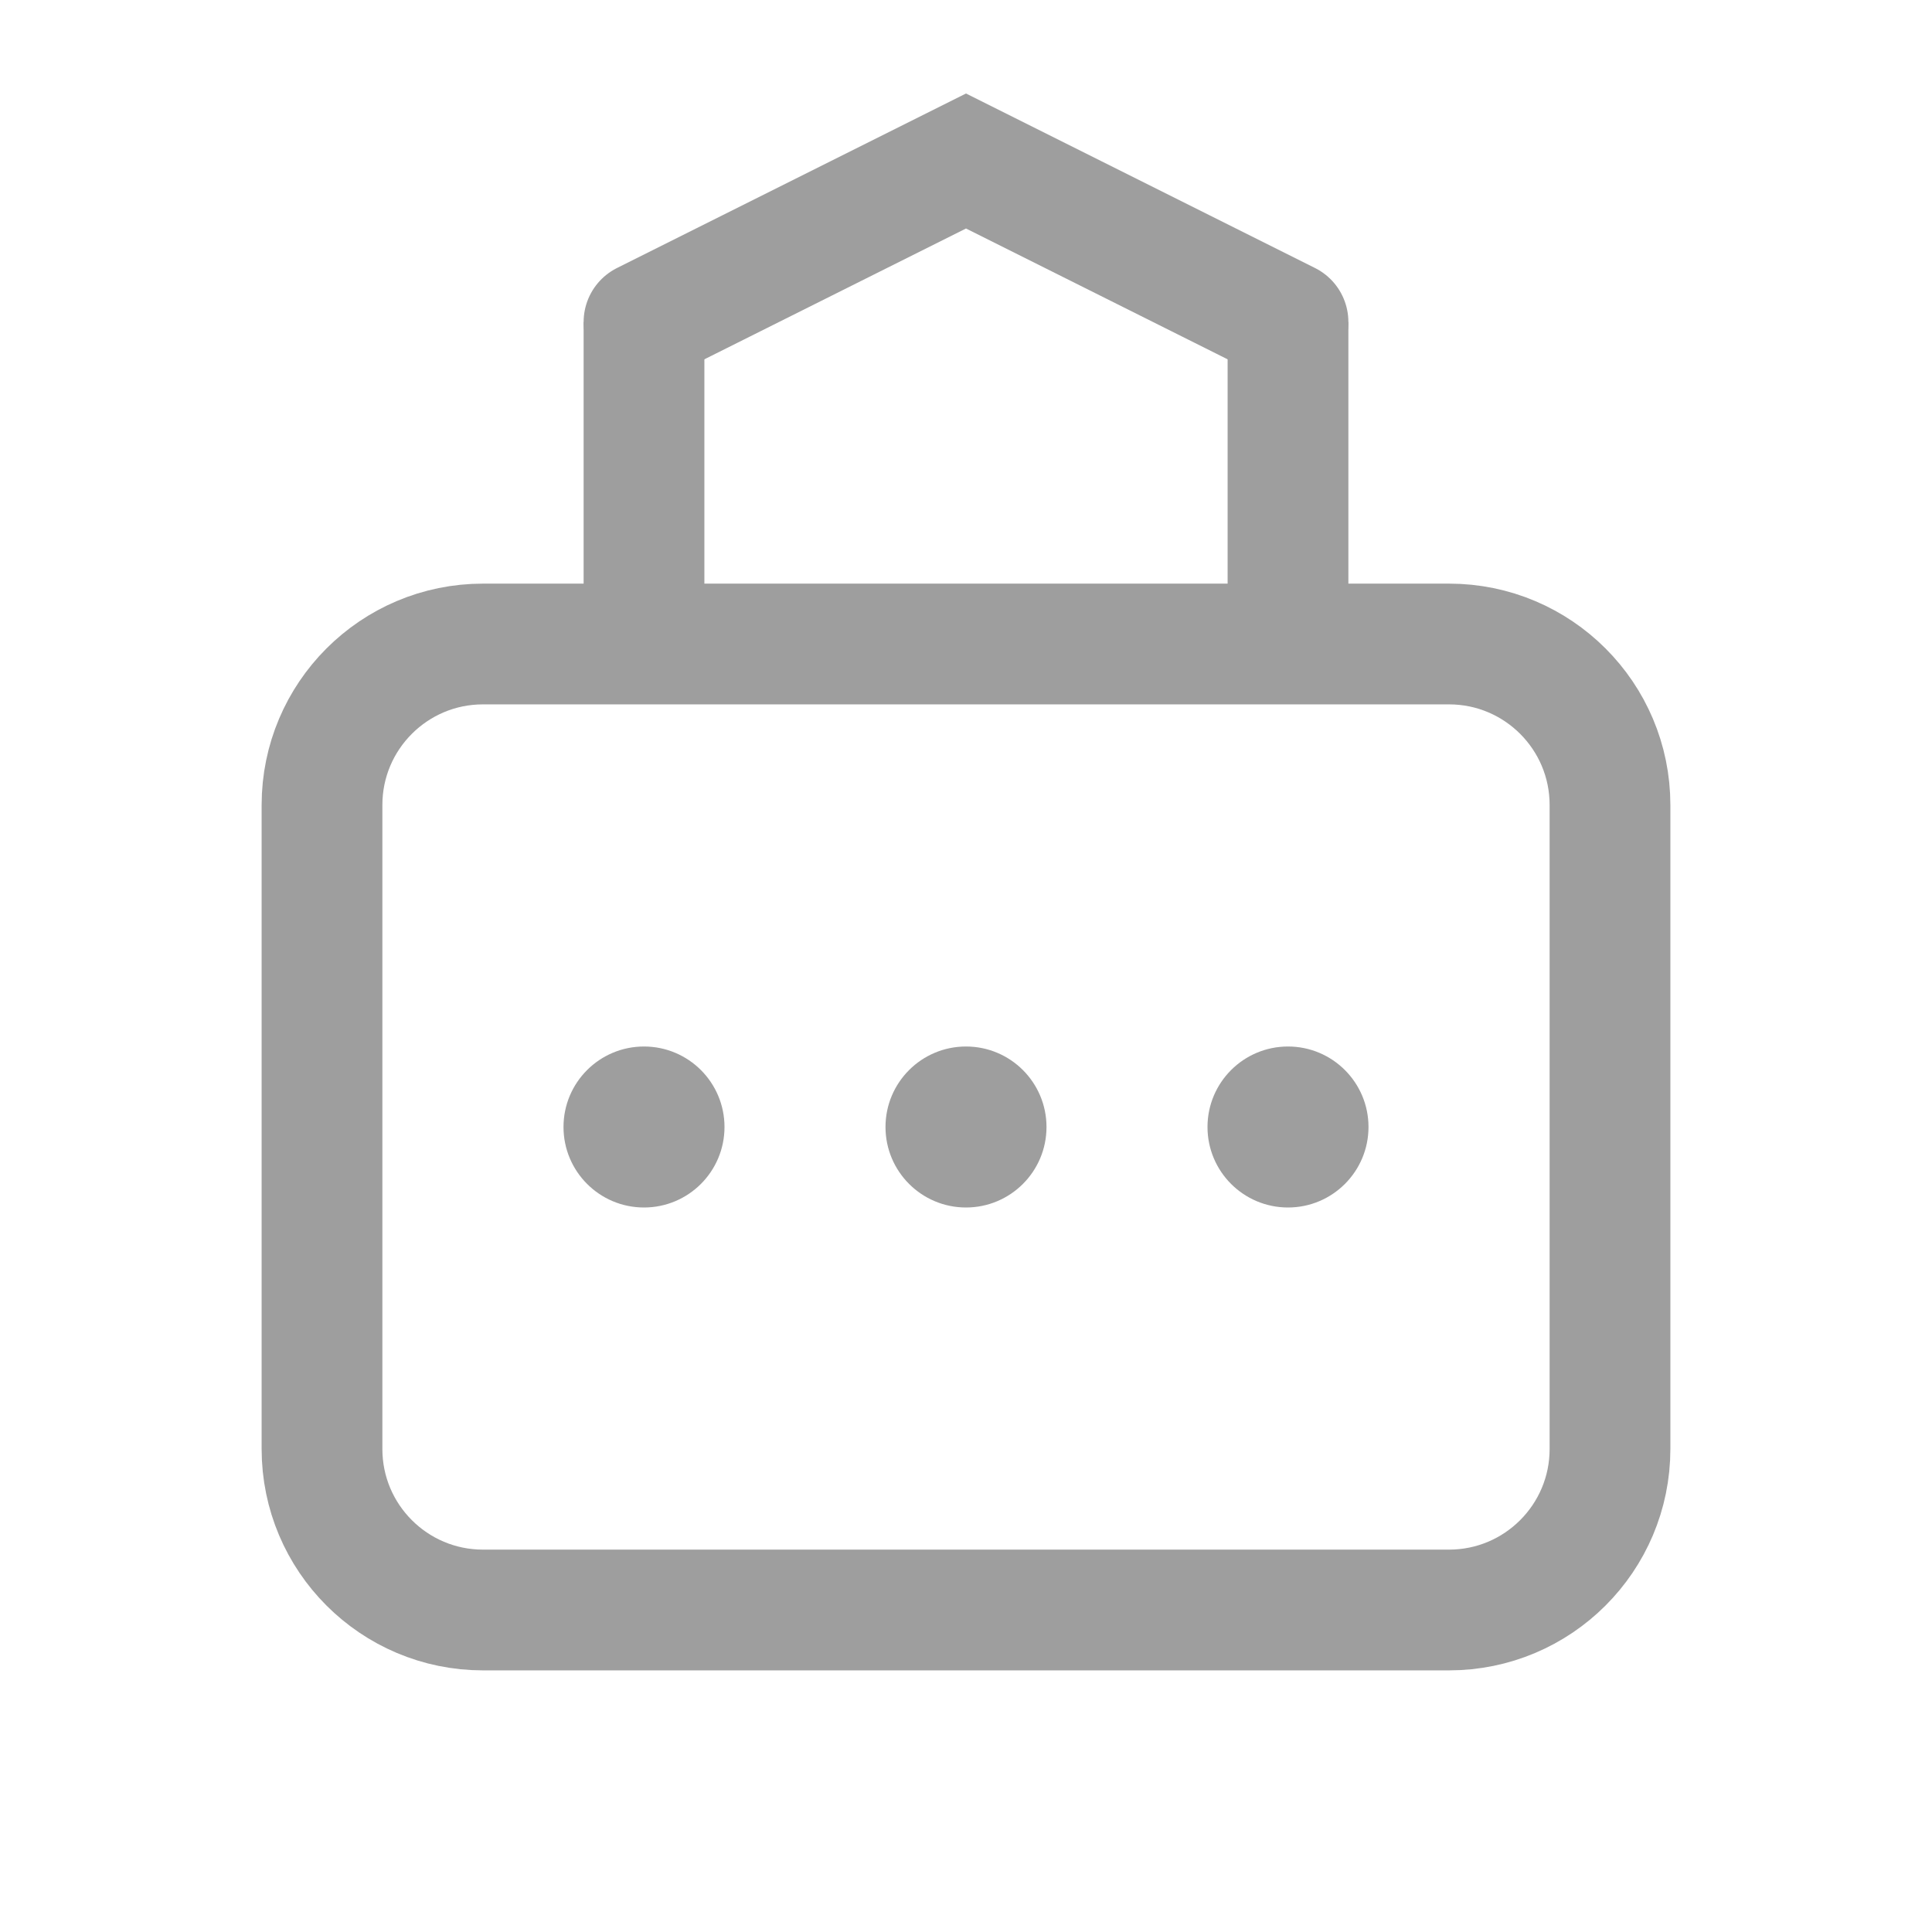
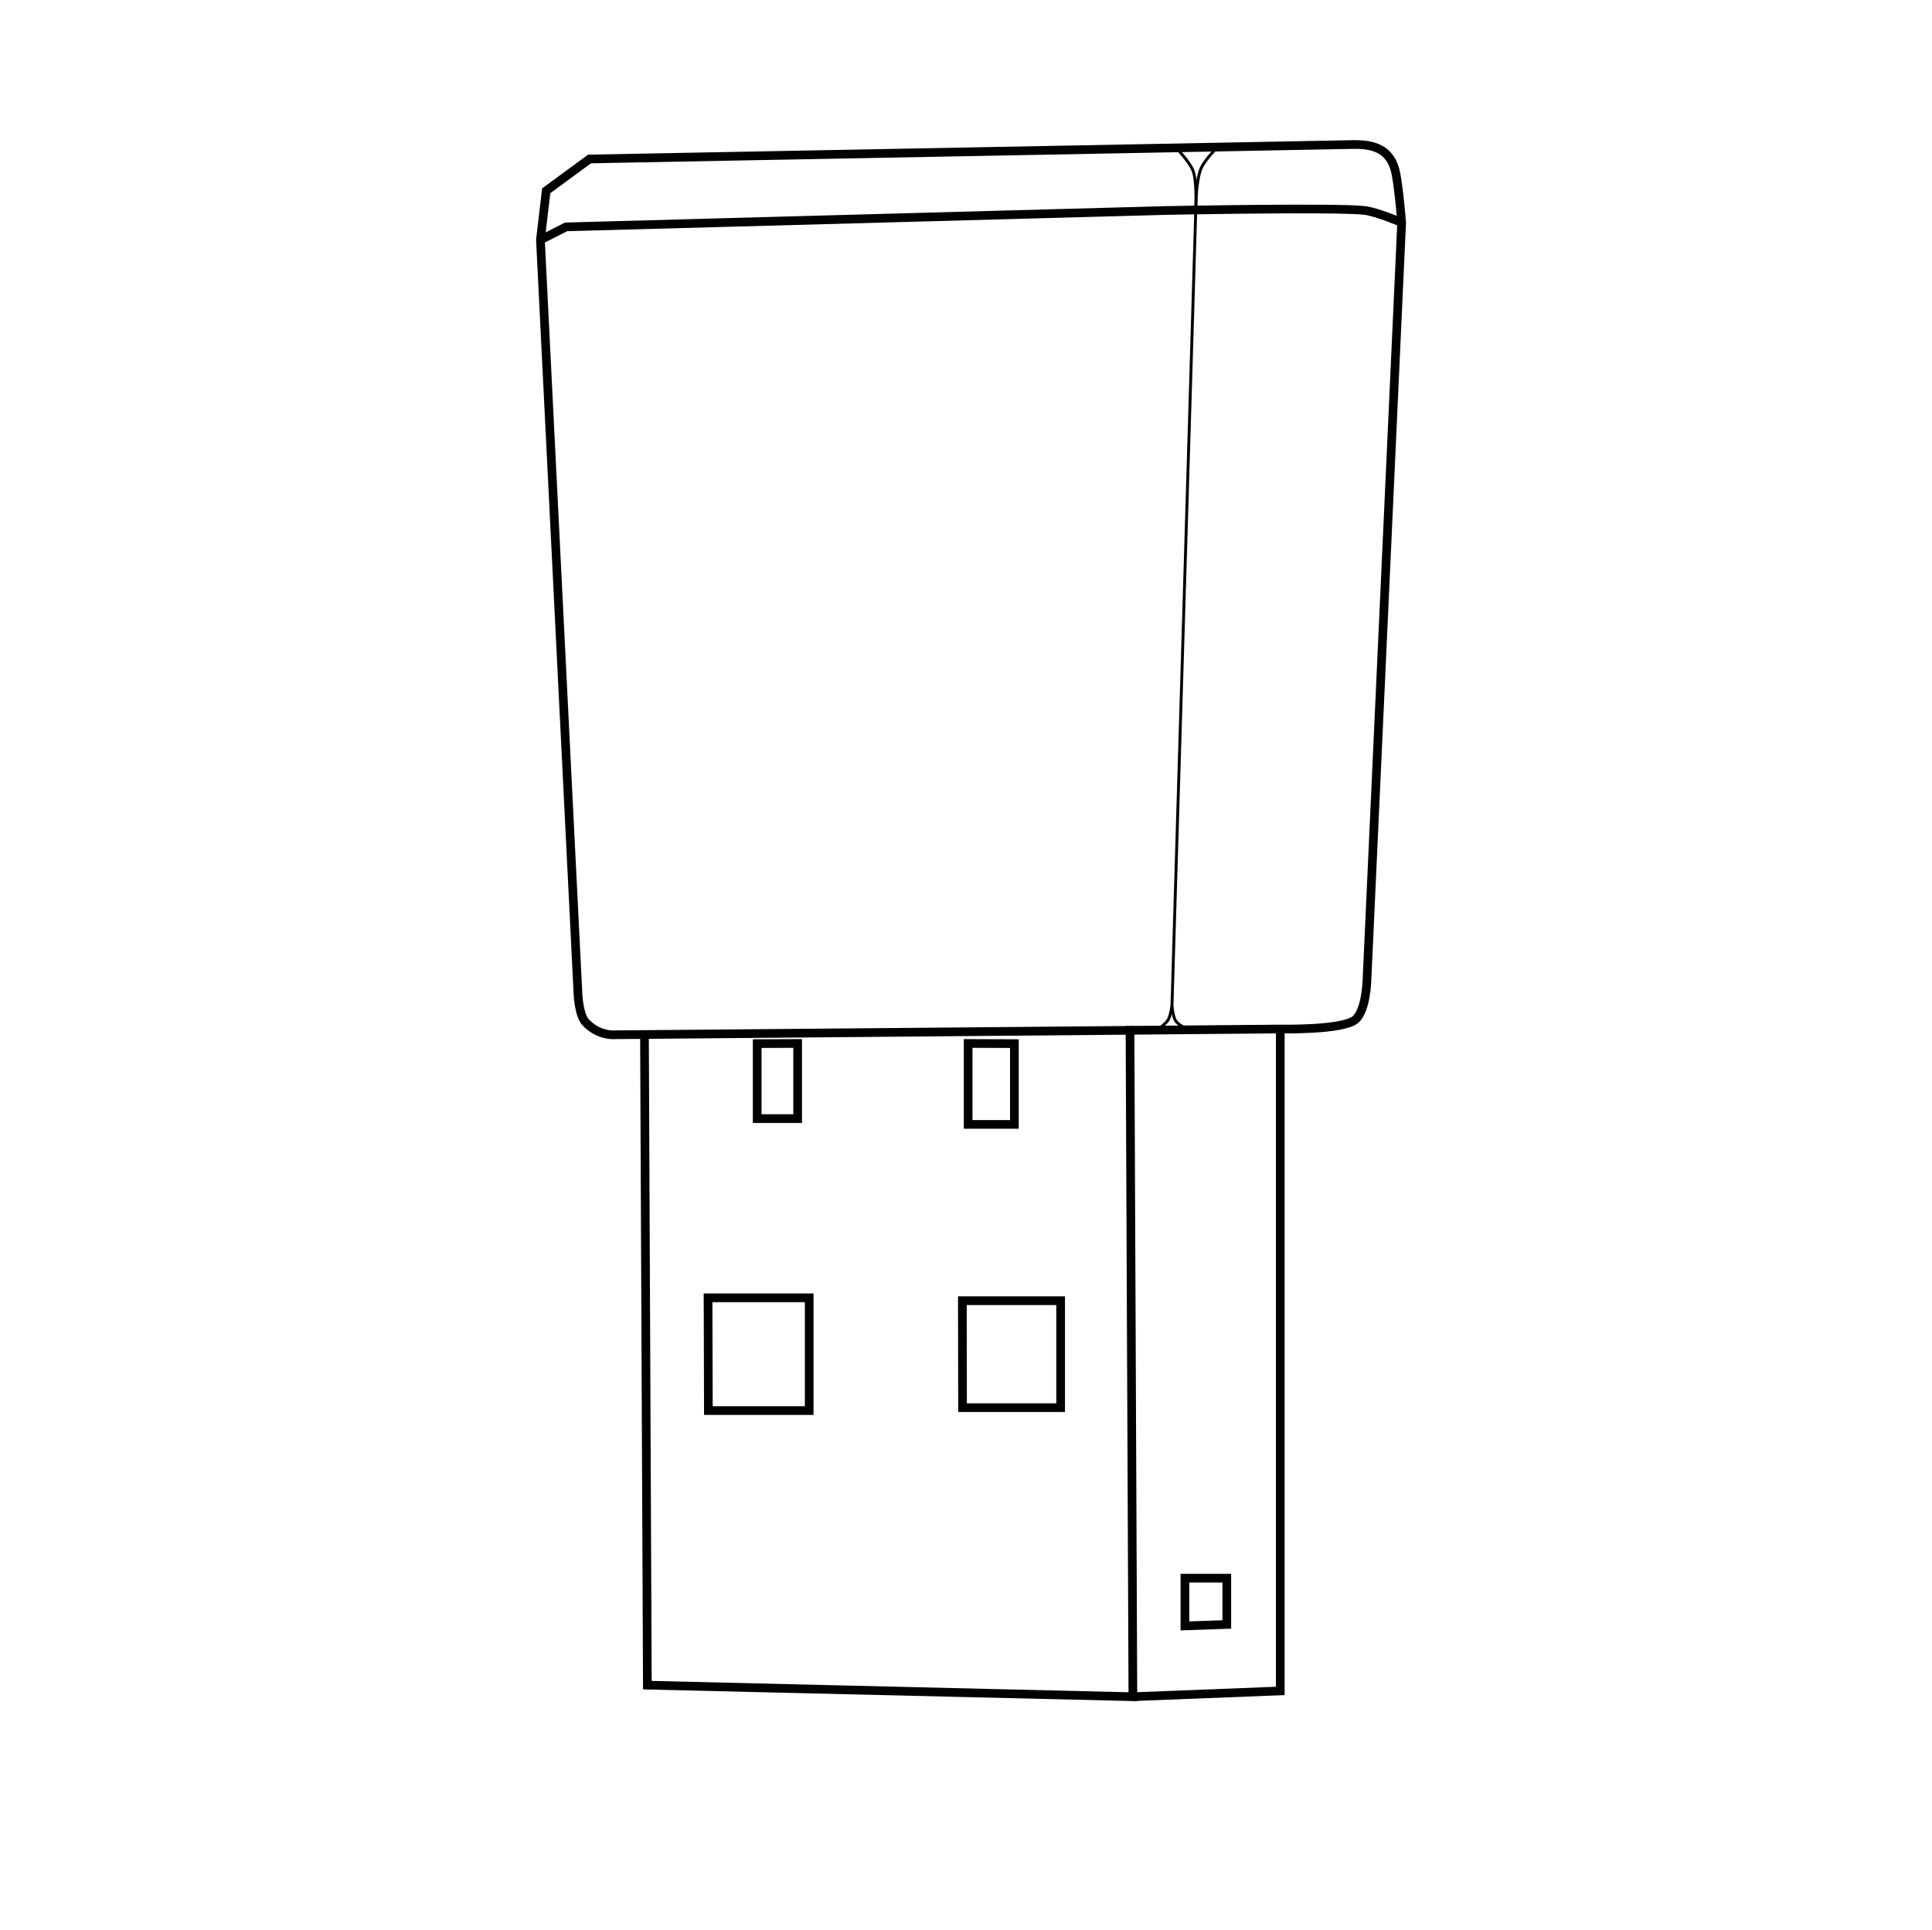
- <svg xmlns="http://www.w3.org/2000/svg" viewBox="0 0 24 24" fill="none" style="color: #9E9E9E">
-   <rect x="4" y="8" width="16" height="12" rx="2" fill="none" stroke="currentColor" stroke-width="1.5" />
-   <path d="M8 4l4-2 4 2" stroke="currentColor" stroke-width="1.5" stroke-linecap="round" />
-   <path d="M8 4v4M16 4v4" stroke="currentColor" stroke-width="1.5" />
-   <circle cx="8" cy="14" r="1" fill="currentColor" />
-   <circle cx="12" cy="14" r="1" fill="currentColor" />
-   <circle cx="16" cy="14" r="1" fill="currentColor" />
+ <svg xmlns="http://www.w3.org/2000/svg" xml:space="preserve" style="enable-background:new 0 0 667 666;" viewBox="0 0 667 666" y="0px" x="0px" id="Layer_1" version="1.1">
+   <defs id="defs317">
+     <marker style="overflow:visible" id="Arrow1Send" refX="0" refY="0" orient="auto">
+       <path transform="matrix(-0.2,0,0,-0.2,-1.2,0)" style="fill:#000000;fill-opacity:1;fill-rule:evenodd;stroke:#000000;stroke-width:1pt;stroke-opacity:1" d="M 0,0 5,-5 -12.5,0 5,5 Z" id="path4714" />
+     </marker>
+     <clipPath id="clipPath69-0">
+       <path d="m 409.441,126.252 v -43.63 h 147.796 v 43.63" id="path71-2" />
+     </clipPath>
+     <clipPath id="clipPath101-1">
+       <path d="m 409.441,126.252 v -43.63 h 147.796 v 43.63" id="path103-6" />
+     </clipPath>
+     <clipPath id="clipPath69">
+       <path d="m 409.441,126.252 v -43.63 h 147.796 v 43.63" id="path71" />
+     </clipPath>
+     <clipPath id="clipPath101">
+       <path d="m 409.441,126.252 v -43.63 h 147.796 v 43.63" id="path103" />
+     </clipPath>
+   </defs>
+   <style id="style2" type="text/css">
+ 	.st0{fill:none;stroke:#000000;stroke-width:2;stroke-linecap:round;stroke-linejoin:round;stroke-miterlimit:10;}
+ </style>
+   <path style="fill:none;stroke:#000000;stroke-width:3;stroke-linecap:butt;stroke-linejoin:miter;stroke-opacity:1;stroke-miterlimit:4;stroke-dasharray:none" d="m 441.999,355.195 c 0,0 21.55,0.47 25.92,-3.247 3.789,-3.223 4.012,-13.715 4.012,-13.715 L 483.904,76.826 c 0,0 -0.893,-11.376 -1.995,-16.962 -1.723,-8.727 -8.09,-10.108 -14.966,-9.977 l -263.403,4.989 -14.966,10.975 -1.995,16.962 12.971,260.41 c 0,0 0.322,7.193 2.63,9.653 4.254,4.534 9.343,4.315 9.343,4.315 z" id="path865" />
+   <path style="fill:none;stroke:#000000;stroke-width:3;stroke-linecap:butt;stroke-linejoin:miter;stroke-opacity:1;stroke-miterlimit:4;stroke-dasharray:none" d="m 222.496,357.191 0.998,224.491 167.62,3.991 -0.998,-231.476" id="path867" />
+   <path style="fill:none;stroke:#000000;stroke-width:3;stroke-linecap:butt;stroke-linejoin:miter;stroke-opacity:1;stroke-miterlimit:4;stroke-dasharray:none" d="m 441.999,355.195 v 228.482 l -50.885,1.995" id="path869" />
+   <path style="fill:none;stroke:#000000;stroke-width:3;stroke-linecap:butt;stroke-linejoin:miter;stroke-opacity:1;stroke-miterlimit:4;stroke-dasharray:none" d="m 244.446,447.985 h 34.921 v 38.912 l -34.805,0 z" id="path871" />
+   <path style="fill:none;stroke:#000000;stroke-width:3;stroke-linecap:butt;stroke-linejoin:miter;stroke-opacity:1;stroke-miterlimit:4;stroke-dasharray:none" d="m 332.247,448.983 h 33.923 v 36.916 l -33.863,0 z" id="path873" />
+   <path style="fill:none;stroke:#000000;stroke-width:3;stroke-linecap:butt;stroke-linejoin:miter;stroke-opacity:1;stroke-miterlimit:4;stroke-dasharray:none" d="m 261.408,360.245 v 25.881 h 13.968 V 360.184 Z" id="path875" />
+   <path style="fill:none;stroke:#000000;stroke-width:3;stroke-linecap:butt;stroke-linejoin:miter;stroke-opacity:1;stroke-miterlimit:4;stroke-dasharray:none" d="m 334.243,360.184 v 27.937 h 15.964 v -27.876 z" id="path877" />
+   <path style="fill:none;stroke:#000000;stroke-width:3;stroke-linecap:butt;stroke-linejoin:miter;stroke-opacity:1;stroke-miterlimit:4;stroke-dasharray:none" d="m 409.073,544.766 v 16.463 l 14.467,-0.499 v -15.964 z" id="path879" />
+   <circle style="fill:#000000;fill-rule:evenodd;fill-opacity:1" id="path881" d="m 304.828,282.814 a 5.986,5.986 0 0 1 -8.453,-0.433 5.986,5.986 0 0 1 0.428,-8.453 5.986,5.986 0 0 1 8.453,0.423 5.986,5.986 0 0 1 -0.418,8.453" />
+   <path style="fill:none;stroke:#000000;stroke-width:3;stroke-linecap:butt;stroke-linejoin:miter;stroke-opacity:1;stroke-miterlimit:4;stroke-dasharray:none" d="m 186.577,82.812 8.849,-4.501 206.714,-5.644 c 0,0 60.318,-1.182 69.14,0 4.391,0.588 12.624,4.159 12.624,4.159" id="path883" />
+   <path style="fill:none;stroke:#000000;stroke-width:1px;stroke-linecap:butt;stroke-linejoin:miter;stroke-opacity:1" d="m 410.023,355.4 c 0,0 -3.19,-1.604 -4.138,-3.025 -1.002,-1.502 -1.274,-5.264 -1.274,-5.264 l 8.234,-275.148 c 0,0 0.456,-9.71 -1.045,-13.238 -1.294,-3.041 -5.481,-7.398 -5.481,-7.398" id="path899" />
+   <path style="fill:none;stroke:#000000;stroke-width:1px;stroke-linecap:butt;stroke-linejoin:miter;stroke-opacity:1" d="m 404.611,347.11 c 0,0 -0.454,3.509 -1.347,4.978 -0.803,1.321 -3.418,3.136 -3.418,3.136" id="path901" />
+   <path style="fill:none;stroke:#000000;stroke-width:1px;stroke-linecap:butt;stroke-linejoin:miter;stroke-opacity:1" d="m 412.845,71.962 c 0,0 -0.036,-9.699 1.86,-13.951 1.263,-2.833 5.425,-7.038 5.425,-7.038" id="path903" />
</svg>
